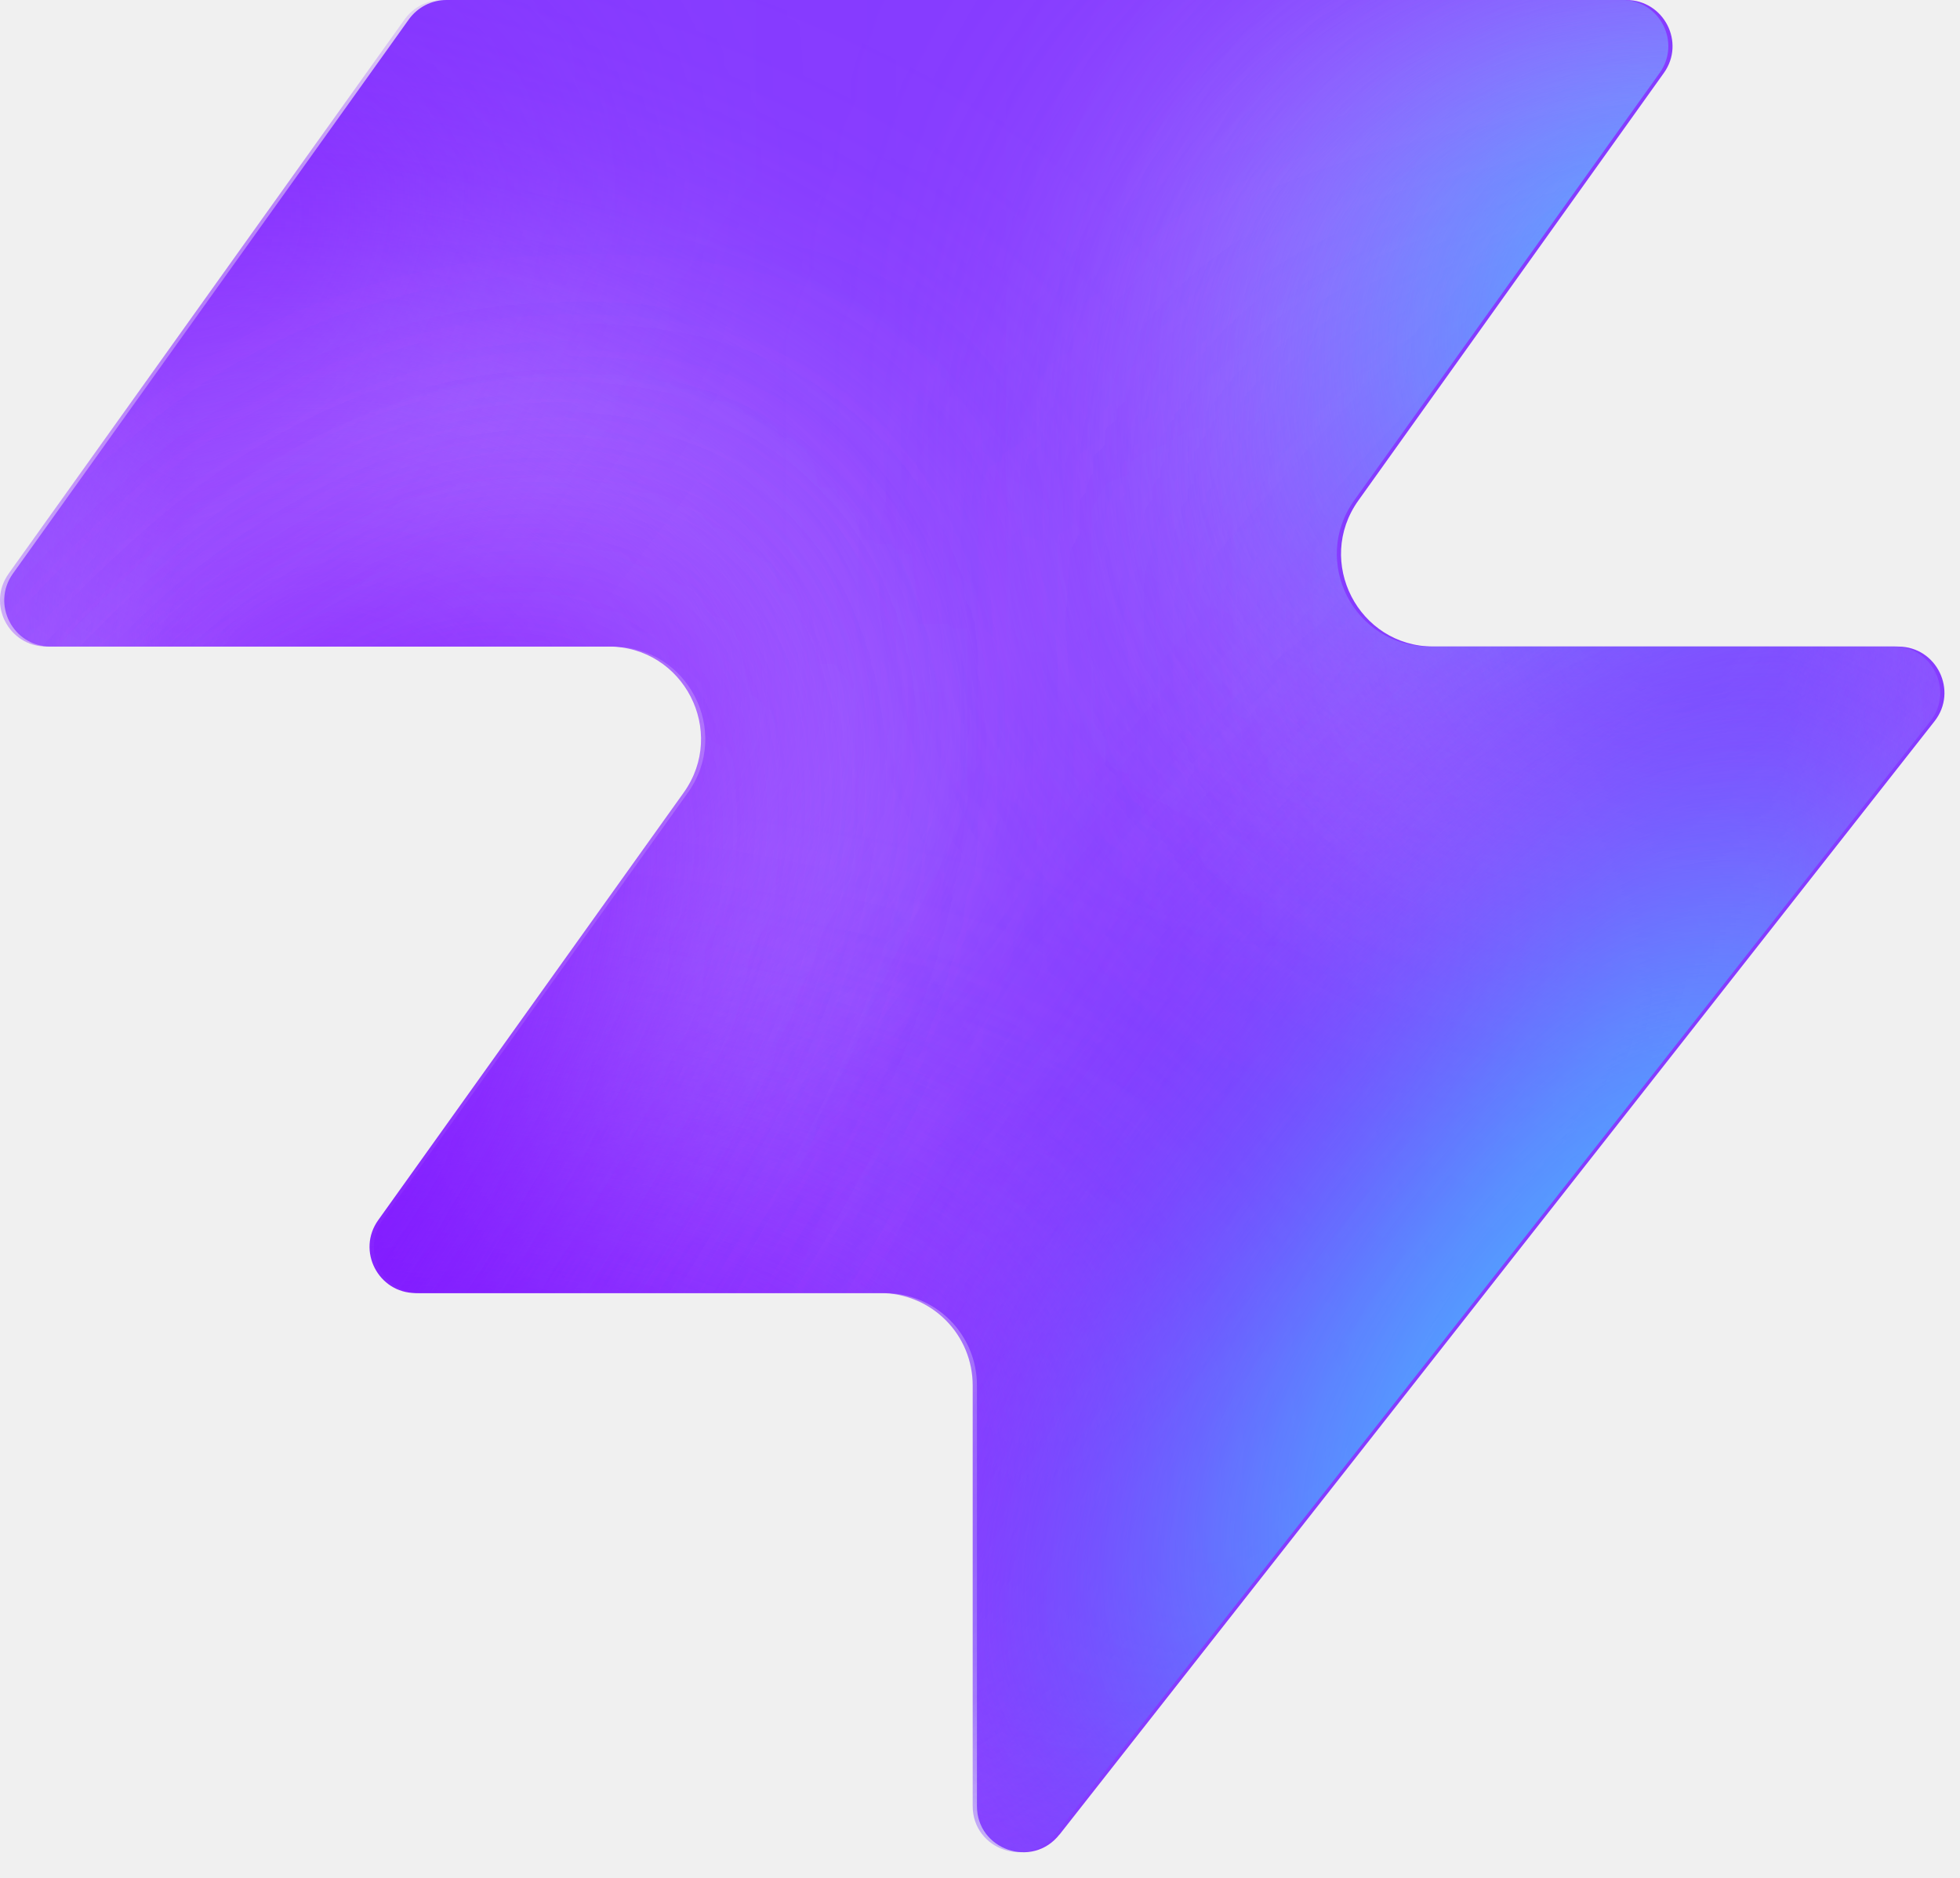
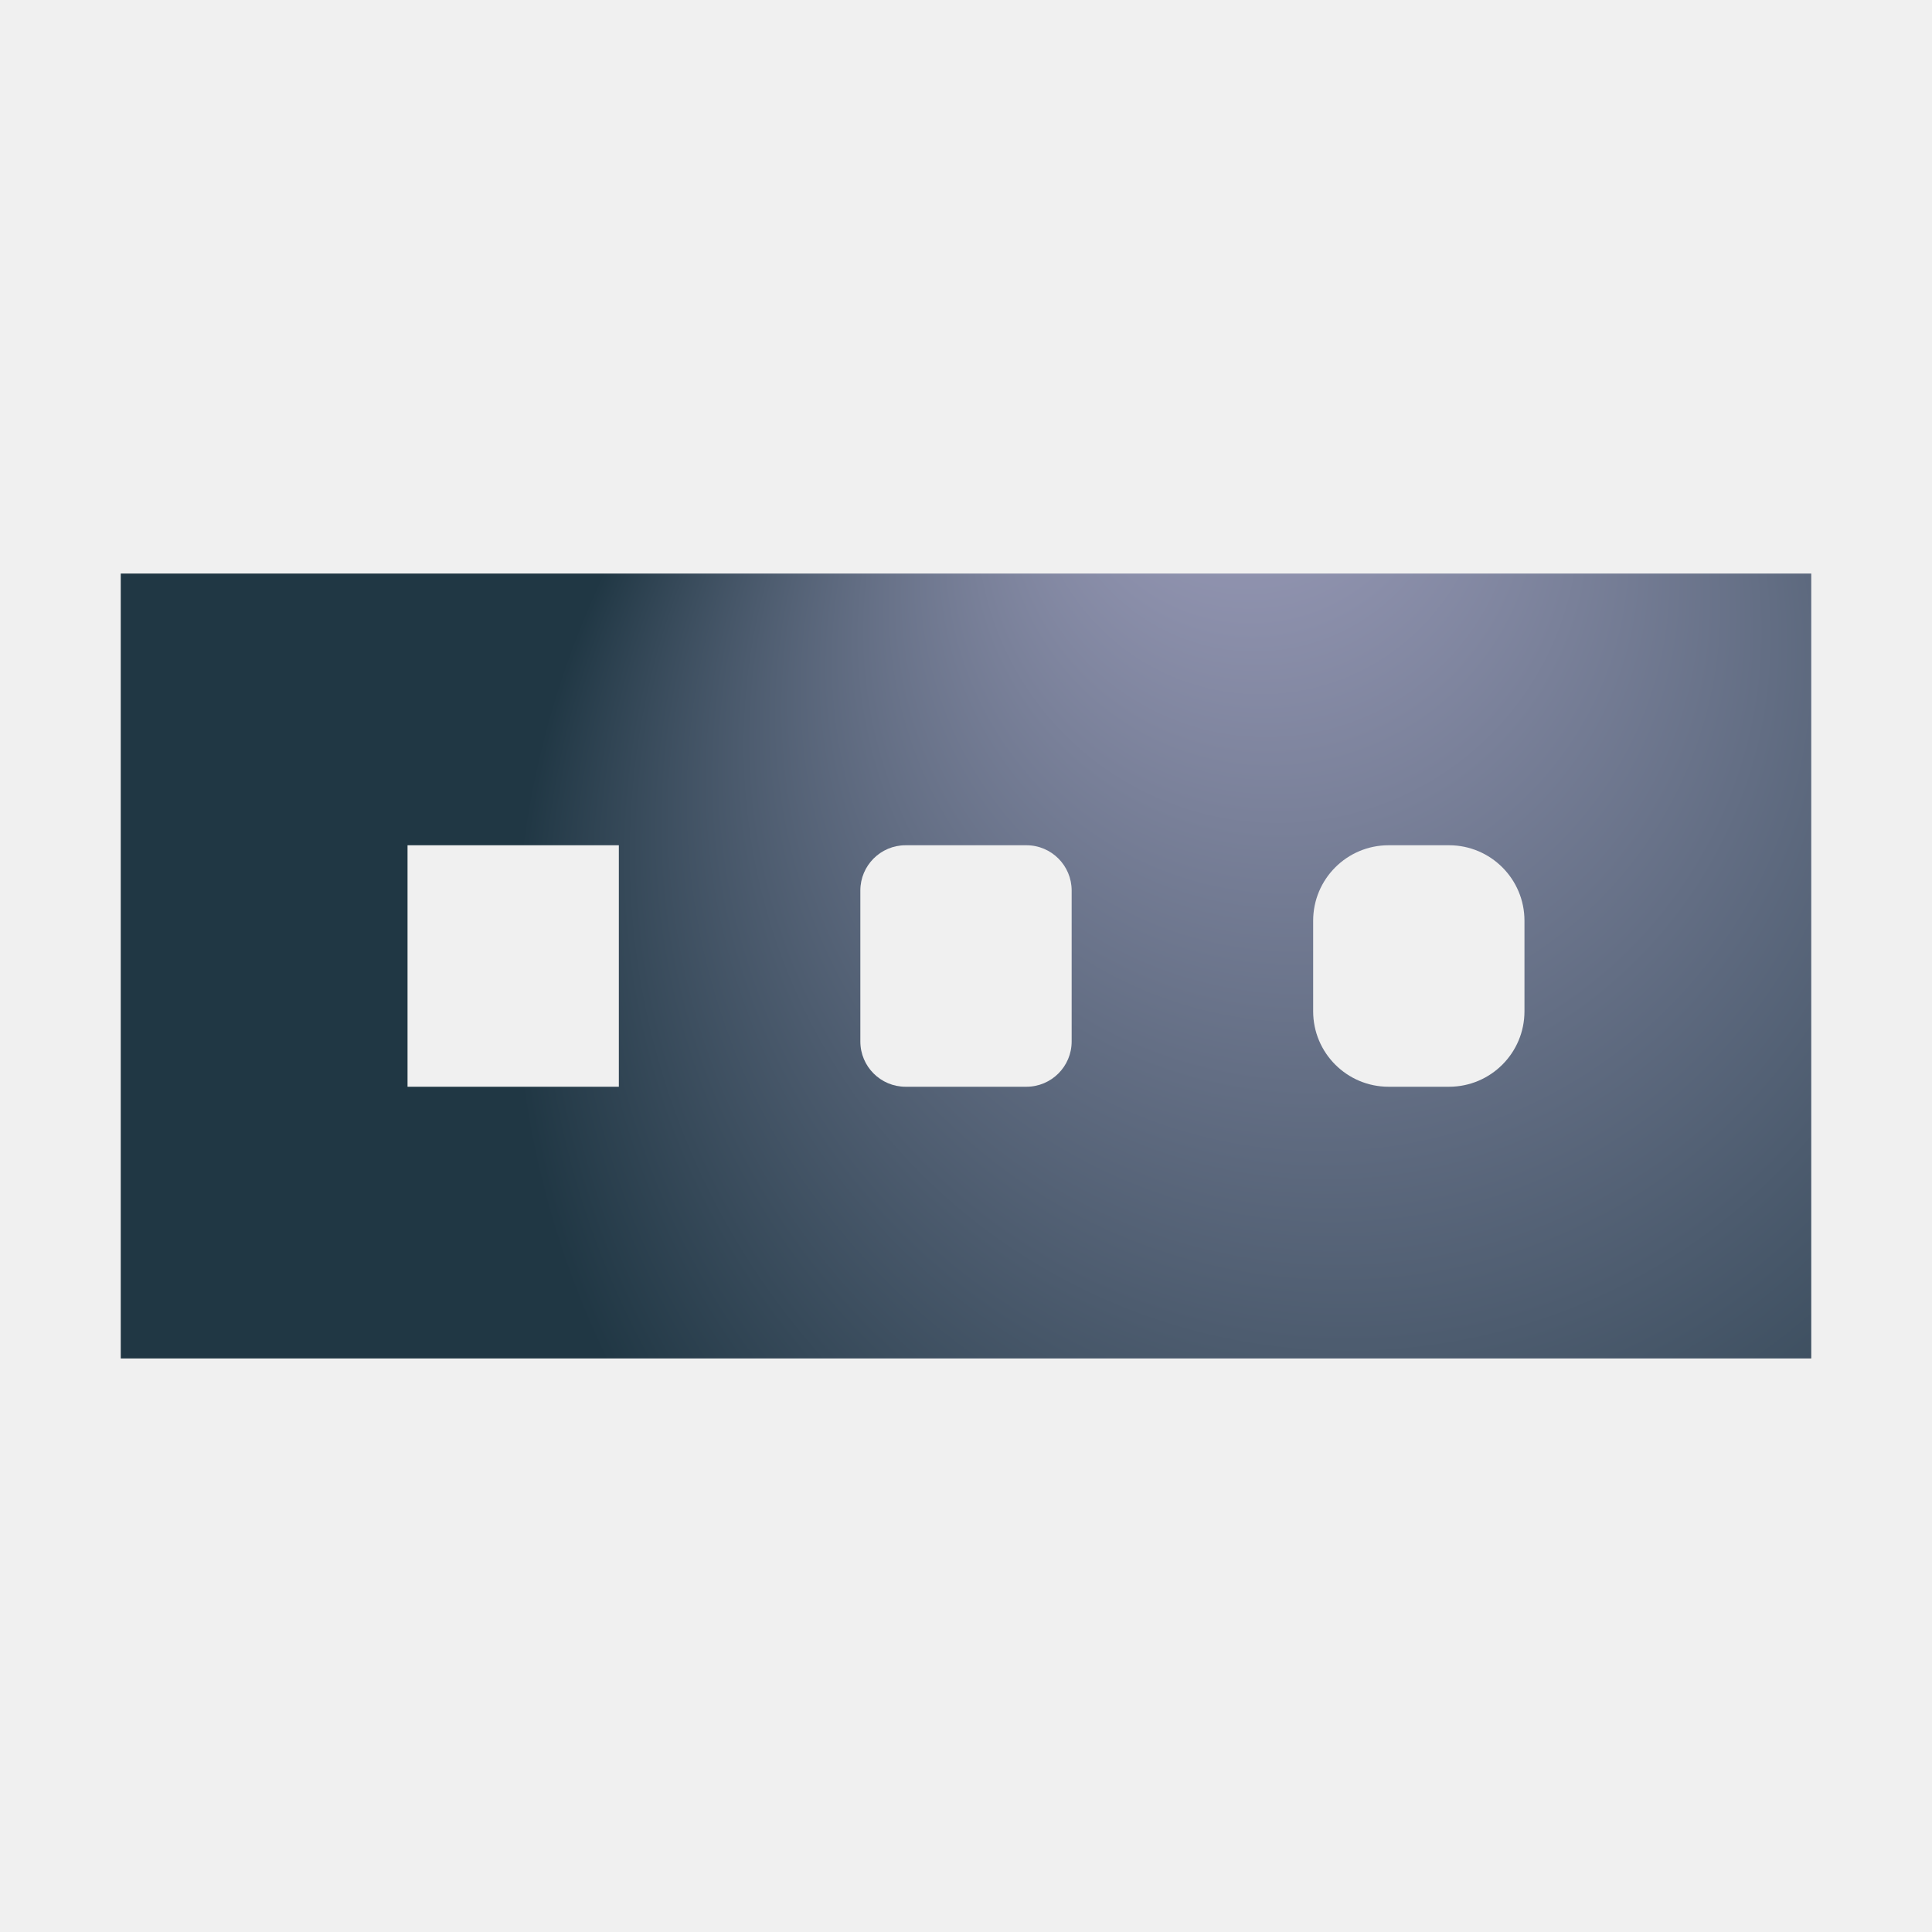
- <svg xmlns="http://www.w3.org/2000/svg" width="48" height="46" fill="none" viewBox="0 0 48 46">
-   <path fill="#863bff" d="M25.946 44.938c-.664.845-2.021.375-2.021-.698V33.937a2.26 2.26 0 0 0-2.262-2.262H10.287c-.92 0-1.456-1.04-.92-1.788l7.48-10.471c1.07-1.497 0-3.578-1.842-3.578H1.237c-.92 0-1.456-1.04-.92-1.788L10.013.474c.214-.297.556-.474.92-.474h28.894c.92 0 1.456 1.04.92 1.788l-7.48 10.471c-1.07 1.498 0 3.579 1.842 3.579h11.377c.943 0 1.473 1.088.89 1.83L25.947 44.94z" style="fill:#863bff;fill:color(display-p3 .525 .23 1);fill-opacity:1" />
-   <mask id="a" width="48" height="46" x="0" y="0" maskUnits="userSpaceOnUse" style="mask-type:alpha">
-     <path fill="#000" d="M25.842 44.938c-.664.844-2.021.375-2.021-.698V33.937a2.26 2.26 0 0 0-2.262-2.262H10.183c-.92 0-1.456-1.04-.92-1.788l7.48-10.471c1.07-1.498 0-3.579-1.842-3.579H1.133c-.92 0-1.456-1.04-.92-1.787L9.91.473c.214-.297.556-.474.92-.474h28.894c.92 0 1.456 1.04.92 1.788l-7.48 10.471c-1.07 1.498 0 3.578 1.842 3.578h11.377c.943 0 1.473 1.088.89 1.832L25.843 44.94z" style="fill:#000;fill-opacity:1" />
-   </mask>
-   <g mask="url(#a)">
-     <g filter="url(#b)">
-       <ellipse cx="5.508" cy="14.704" fill="#ede6ff" rx="5.508" ry="14.704" style="fill:#ede6ff;fill:color(display-p3 .927 .903 1);fill-opacity:1" transform="matrix(.00324 1 1 -.00324 -4.47 31.516)" />
-     </g>
-     <g filter="url(#c)">
-       <ellipse cx="10.399" cy="29.851" fill="#ede6ff" rx="10.399" ry="29.851" style="fill:#ede6ff;fill:color(display-p3 .927 .903 1);fill-opacity:1" transform="matrix(.00324 1 1 -.00324 -39.328 7.883)" />
-     </g>
-     <g filter="url(#d)">
-       <ellipse cx="5.508" cy="30.487" fill="#7e14ff" rx="5.508" ry="30.487" style="fill:#7e14ff;fill:color(display-p3 .492 .077 1);fill-opacity:1" transform="rotate(89.814 -25.913 -14.639)scale(1 -1)" />
-     </g>
-     <g filter="url(#e)">
-       <ellipse cx="5.508" cy="30.599" fill="#7e14ff" rx="5.508" ry="30.599" style="fill:#7e14ff;fill:color(display-p3 .492 .077 1);fill-opacity:1" transform="rotate(89.814 -32.644 -3.334)scale(1 -1)" />
-     </g>
-     <g filter="url(#f)">
-       <ellipse cx="5.508" cy="30.599" fill="#7e14ff" rx="5.508" ry="30.599" style="fill:#7e14ff;fill:color(display-p3 .492 .077 1);fill-opacity:1" transform="matrix(.00324 1 1 -.00324 -34.34 30.47)" />
-     </g>
-     <g filter="url(#g)">
-       <ellipse cx="14.072" cy="22.078" fill="#ede6ff" rx="14.072" ry="22.078" style="fill:#ede6ff;fill:color(display-p3 .927 .903 1);fill-opacity:1" transform="rotate(93.35 24.506 48.493)scale(-1 1)" />
-     </g>
-     <g filter="url(#h)">
-       <ellipse cx="3.47" cy="21.501" fill="#7e14ff" rx="3.47" ry="21.501" style="fill:#7e14ff;fill:color(display-p3 .492 .077 1);fill-opacity:1" transform="rotate(89.009 28.708 47.59)scale(-1 1)" />
-     </g>
-     <g filter="url(#i)">
-       <ellipse cx="3.47" cy="21.501" fill="#7e14ff" rx="3.47" ry="21.501" style="fill:#7e14ff;fill:color(display-p3 .492 .077 1);fill-opacity:1" transform="rotate(89.009 28.708 47.59)scale(-1 1)" />
-     </g>
-     <g filter="url(#j)">
-       <ellipse cx=".387" cy="8.972" fill="#7e14ff" rx="4.407" ry="29.108" style="fill:#7e14ff;fill:color(display-p3 .492 .077 1);fill-opacity:1" transform="rotate(39.51 .387 8.972)" />
-     </g>
-     <g filter="url(#k)">
-       <ellipse cx="47.523" cy="-6.092" fill="#7e14ff" rx="4.407" ry="29.108" style="fill:#7e14ff;fill:color(display-p3 .492 .077 1);fill-opacity:1" transform="rotate(37.892 47.523 -6.092)" />
-     </g>
-     <g filter="url(#l)">
-       <ellipse cx="41.412" cy="6.333" fill="#47bfff" rx="5.971" ry="9.665" style="fill:#47bfff;fill:color(display-p3 .28 .748 1);fill-opacity:1" transform="rotate(37.892 41.412 6.333)" />
-     </g>
-     <g filter="url(#m)">
-       <ellipse cx="-1.879" cy="38.332" fill="#7e14ff" rx="4.407" ry="29.108" style="fill:#7e14ff;fill:color(display-p3 .492 .077 1);fill-opacity:1" transform="rotate(37.892 -1.88 38.332)" />
-     </g>
-     <g filter="url(#n)">
-       <ellipse cx="-1.879" cy="38.332" fill="#7e14ff" rx="4.407" ry="29.108" style="fill:#7e14ff;fill:color(display-p3 .492 .077 1);fill-opacity:1" transform="rotate(37.892 -1.88 38.332)" />
-     </g>
-     <g filter="url(#o)">
-       <ellipse cx="35.651" cy="29.907" fill="#7e14ff" rx="4.407" ry="29.108" style="fill:#7e14ff;fill:color(display-p3 .492 .077 1);fill-opacity:1" transform="rotate(37.892 35.651 29.907)" />
-     </g>
-     <g filter="url(#p)">
-       <ellipse cx="38.418" cy="32.4" fill="#47bfff" rx="5.971" ry="15.297" style="fill:#47bfff;fill:color(display-p3 .28 .748 1);fill-opacity:1" transform="rotate(37.892 38.418 32.4)" />
-     </g>
-   </g>
+ <svg xmlns="http://www.w3.org/2000/svg" width="128" height="128" viewBox="0 0 128 128">
  <defs>
-     <filter id="b" width="60.045" height="41.654" x="-19.77" y="16.149" color-interpolation-filters="sRGB" filterUnits="userSpaceOnUse">
-       <feFlood flood-opacity="0" result="BackgroundImageFix" />
-       <feBlend in="SourceGraphic" in2="BackgroundImageFix" result="shape" />
-       <feGaussianBlur result="effect1_foregroundBlur_2002_17158" stdDeviation="7.659" />
-     </filter>
-     <filter id="c" width="90.34" height="51.437" x="-54.613" y="-7.533" color-interpolation-filters="sRGB" filterUnits="userSpaceOnUse">
-       <feFlood flood-opacity="0" result="BackgroundImageFix" />
-       <feBlend in="SourceGraphic" in2="BackgroundImageFix" result="shape" />
-       <feGaussianBlur result="effect1_foregroundBlur_2002_17158" stdDeviation="7.659" />
-     </filter>
-     <filter id="d" width="79.355" height="29.4" x="-49.64" y="2.03" color-interpolation-filters="sRGB" filterUnits="userSpaceOnUse">
-       <feFlood flood-opacity="0" result="BackgroundImageFix" />
-       <feBlend in="SourceGraphic" in2="BackgroundImageFix" result="shape" />
-       <feGaussianBlur result="effect1_foregroundBlur_2002_17158" stdDeviation="4.596" />
-     </filter>
-     <filter id="e" width="79.579" height="29.4" x="-45.045" y="20.029" color-interpolation-filters="sRGB" filterUnits="userSpaceOnUse">
-       <feFlood flood-opacity="0" result="BackgroundImageFix" />
-       <feBlend in="SourceGraphic" in2="BackgroundImageFix" result="shape" />
-       <feGaussianBlur result="effect1_foregroundBlur_2002_17158" stdDeviation="4.596" />
-     </filter>
-     <filter id="f" width="79.579" height="29.4" x="-43.513" y="21.178" color-interpolation-filters="sRGB" filterUnits="userSpaceOnUse">
-       <feFlood flood-opacity="0" result="BackgroundImageFix" />
-       <feBlend in="SourceGraphic" in2="BackgroundImageFix" result="shape" />
-       <feGaussianBlur result="effect1_foregroundBlur_2002_17158" stdDeviation="4.596" />
-     </filter>
-     <filter id="g" width="74.749" height="58.852" x="15.756" y="-17.901" color-interpolation-filters="sRGB" filterUnits="userSpaceOnUse">
-       <feFlood flood-opacity="0" result="BackgroundImageFix" />
-       <feBlend in="SourceGraphic" in2="BackgroundImageFix" result="shape" />
-       <feGaussianBlur result="effect1_foregroundBlur_2002_17158" stdDeviation="7.659" />
-     </filter>
-     <filter id="h" width="61.377" height="25.362" x="23.548" y="2.284" color-interpolation-filters="sRGB" filterUnits="userSpaceOnUse">
-       <feFlood flood-opacity="0" result="BackgroundImageFix" />
-       <feBlend in="SourceGraphic" in2="BackgroundImageFix" result="shape" />
-       <feGaussianBlur result="effect1_foregroundBlur_2002_17158" stdDeviation="4.596" />
-     </filter>
-     <filter id="i" width="61.377" height="25.362" x="23.548" y="2.284" color-interpolation-filters="sRGB" filterUnits="userSpaceOnUse">
-       <feFlood flood-opacity="0" result="BackgroundImageFix" />
-       <feBlend in="SourceGraphic" in2="BackgroundImageFix" result="shape" />
-       <feGaussianBlur result="effect1_foregroundBlur_2002_17158" stdDeviation="4.596" />
-     </filter>
-     <filter id="j" width="56.045" height="63.649" x="-27.636" y="-22.853" color-interpolation-filters="sRGB" filterUnits="userSpaceOnUse">
-       <feFlood flood-opacity="0" result="BackgroundImageFix" />
-       <feBlend in="SourceGraphic" in2="BackgroundImageFix" result="shape" />
-       <feGaussianBlur result="effect1_foregroundBlur_2002_17158" stdDeviation="4.596" />
-     </filter>
-     <filter id="k" width="54.814" height="64.646" x="20.116" y="-38.415" color-interpolation-filters="sRGB" filterUnits="userSpaceOnUse">
-       <feFlood flood-opacity="0" result="BackgroundImageFix" />
-       <feBlend in="SourceGraphic" in2="BackgroundImageFix" result="shape" />
-       <feGaussianBlur result="effect1_foregroundBlur_2002_17158" stdDeviation="4.596" />
-     </filter>
-     <filter id="l" width="33.541" height="35.313" x="24.641" y="-11.323" color-interpolation-filters="sRGB" filterUnits="userSpaceOnUse">
-       <feFlood flood-opacity="0" result="BackgroundImageFix" />
-       <feBlend in="SourceGraphic" in2="BackgroundImageFix" result="shape" />
-       <feGaussianBlur result="effect1_foregroundBlur_2002_17158" stdDeviation="4.596" />
-     </filter>
-     <filter id="m" width="54.814" height="64.646" x="-29.286" y="6.009" color-interpolation-filters="sRGB" filterUnits="userSpaceOnUse">
-       <feFlood flood-opacity="0" result="BackgroundImageFix" />
-       <feBlend in="SourceGraphic" in2="BackgroundImageFix" result="shape" />
-       <feGaussianBlur result="effect1_foregroundBlur_2002_17158" stdDeviation="4.596" />
-     </filter>
-     <filter id="n" width="54.814" height="64.646" x="-29.286" y="6.009" color-interpolation-filters="sRGB" filterUnits="userSpaceOnUse">
-       <feFlood flood-opacity="0" result="BackgroundImageFix" />
-       <feBlend in="SourceGraphic" in2="BackgroundImageFix" result="shape" />
-       <feGaussianBlur result="effect1_foregroundBlur_2002_17158" stdDeviation="4.596" />
-     </filter>
-     <filter id="o" width="54.814" height="64.646" x="8.244" y="-2.416" color-interpolation-filters="sRGB" filterUnits="userSpaceOnUse">
-       <feFlood flood-opacity="0" result="BackgroundImageFix" />
-       <feBlend in="SourceGraphic" in2="BackgroundImageFix" result="shape" />
-       <feGaussianBlur result="effect1_foregroundBlur_2002_17158" stdDeviation="4.596" />
-     </filter>
-     <filter id="p" width="39.409" height="43.623" x="18.713" y="10.588" color-interpolation-filters="sRGB" filterUnits="userSpaceOnUse">
-       <feFlood flood-opacity="0" result="BackgroundImageFix" />
-       <feBlend in="SourceGraphic" in2="BackgroundImageFix" result="shape" />
-       <feGaussianBlur result="effect1_foregroundBlur_2002_17158" stdDeviation="4.596" />
-     </filter>
+     <mask id="holes">
+       <rect x="0" y="0" width="128" height="128" fill="white" />
+       <rect x="27" y="56" width="14" height="16" fill="black" />
+       <rect rx="3" ry="3" x="57" y="56" width="14" height="16" fill="black" />
+       <rect rx="5" ry="5" x="87" y="56" width="14" height="16" fill="black" />
+     </mask>
+     <radialGradient id="gradient" gradientUnits="userSpaceOnUse" cx="94" cy="64" r="60" fx="80" fy="20">
+       <stop offset="0%" stop-color="#a6a5c4" />
+       <stop offset="100%" stop-color="#203744" />
+     </radialGradient>
  </defs>
+   <rect x="8" y="38" width="112" height="52" fill="url(#gradient)" mask="url(#holes)" />
</svg>
